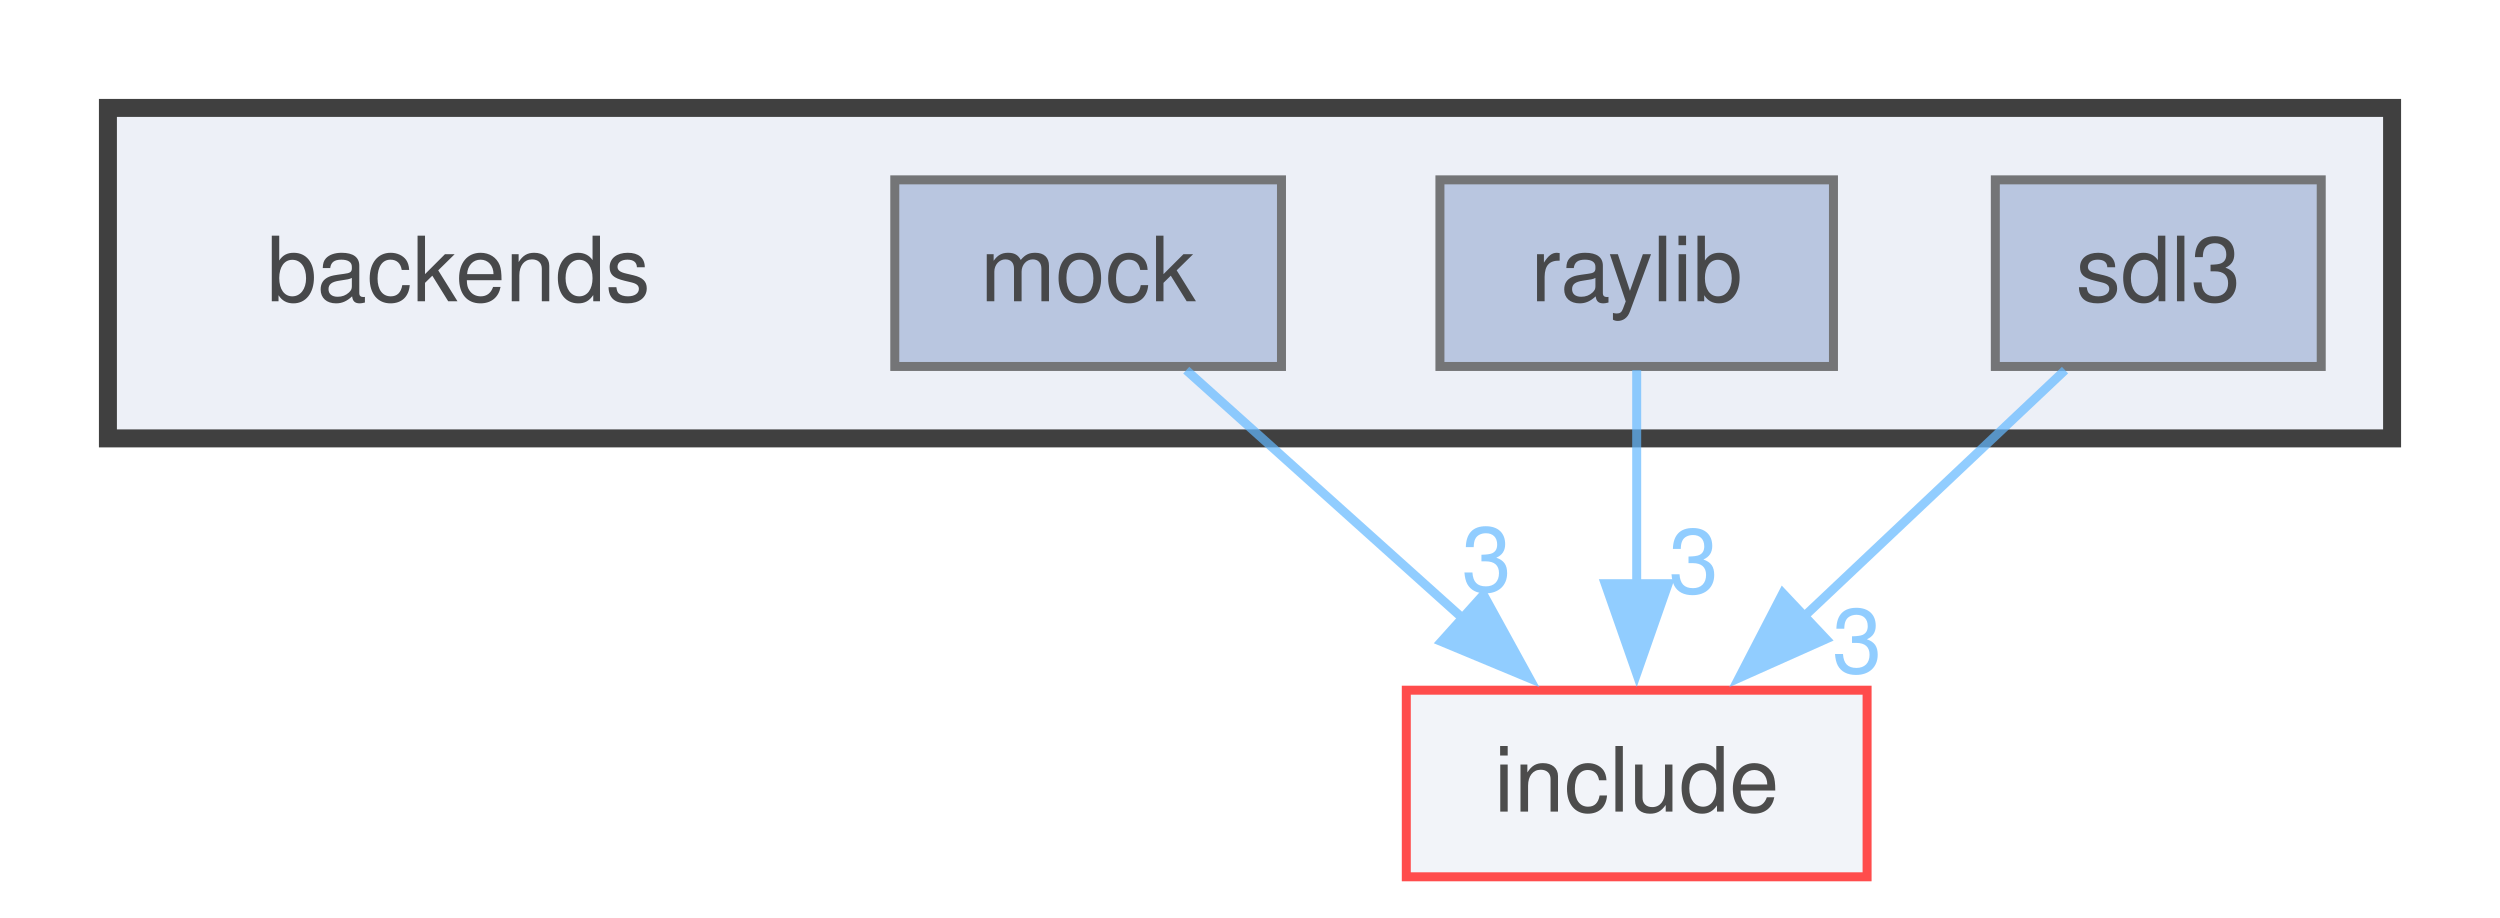
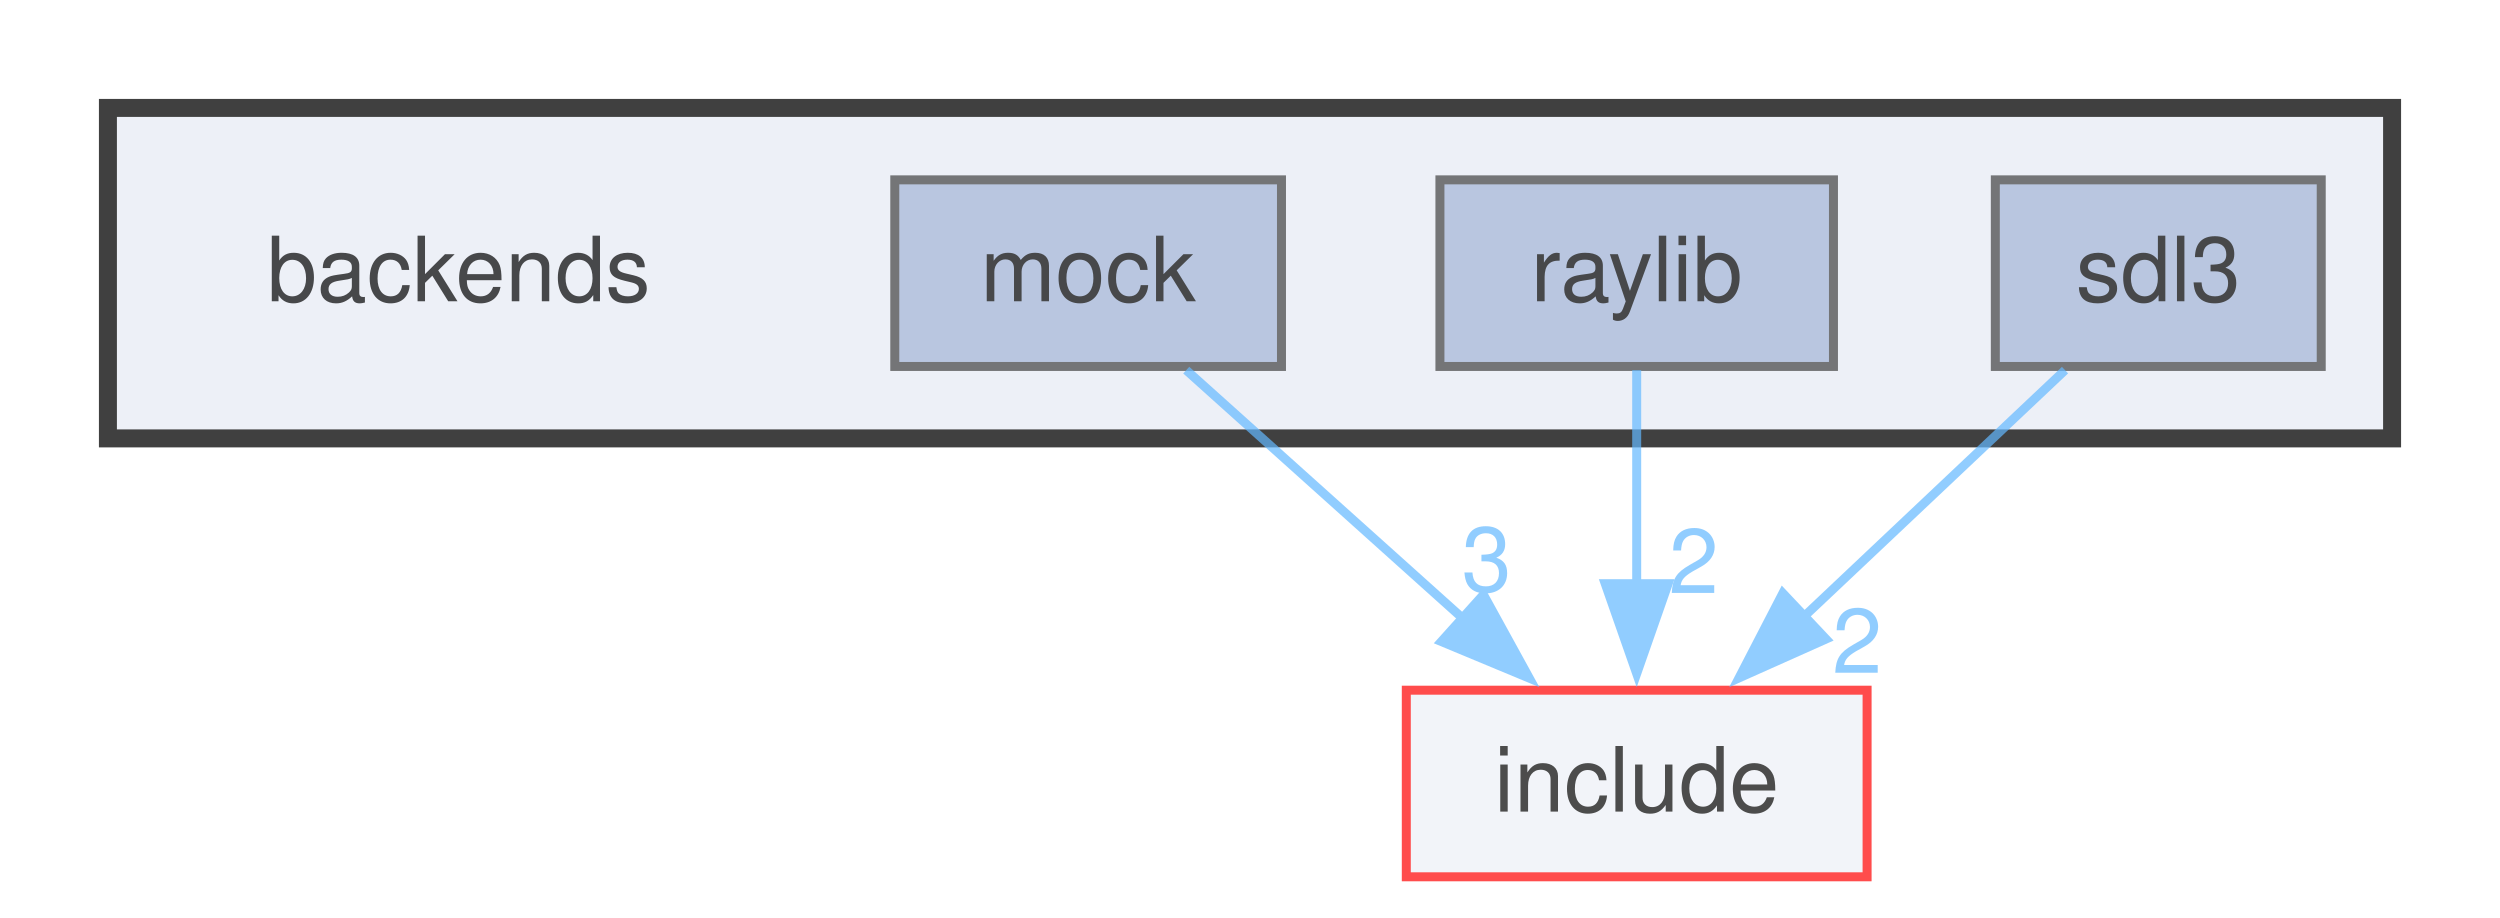
<svg xmlns="http://www.w3.org/2000/svg" xmlns:xlink="http://www.w3.org/1999/xlink" width="278pt" height="102pt" viewBox="0.00 0.00 278.00 102.00">
  <svg id="main" version="1.1" xml:space="preserve">
    <style type="text/css">
.node, .edge {opacity: 0.7;}
.node.selected, .edge.selected {opacity: 1;}
.edge:hover path { stroke: red; }
.edge:hover polygon { stroke: red; fill: red; }
</style>
    <svg id="graph" class="graph">
      <g id="graph0" class="graph" transform="scale(1 1) rotate(0) translate(4 97.5)">
        <g id="clust1" class="cluster">
          <g id="a_clust1">
            <a xlink:href="dir_dec21994cd756836ecefab773235960a.html" target="_top">
              <polygon fill="#edf0f7" stroke="#404040" stroke-width="2" points="8,-48.75 8,-85.5 262,-85.5 262,-48.75 8,-48.75" />
            </a>
          </g>
        </g>
        <g id="node1" class="node">
          <text xml:space="preserve" text-anchor="middle" x="47" y="-64" font-family="Helvetica,sans-Serif" font-size="10.00">backends</text>
        </g>
        <g id="node2" class="node">
          <g id="a_node2">
            <a xlink:href="dir_68d300728374a9863df8dc77477fe56b.html" target="_top" xlink:title="mock">
              <polygon fill="#a2b4d6" stroke="#404040" points="138.5,-77.5 95.5,-77.5 95.5,-56.75 138.5,-56.75 138.5,-77.5" />
              <text xml:space="preserve" text-anchor="middle" x="117" y="-64" font-family="Helvetica,sans-Serif" font-size="10.00">mock</text>
            </a>
          </g>
        </g>
        <g id="node5" class="node">
          <g id="a_node5">
            <a xlink:href="dir_d44c64559bbebec7f509842c48db8b23.html" target="_top" xlink:title="include">
              <polygon fill="#edf0f7" stroke="red" points="203.62,-20.75 152.38,-20.75 152.38,0 203.62,0 203.62,-20.75" />
              <text xml:space="preserve" text-anchor="middle" x="178" y="-7.25" font-family="Helvetica,sans-Serif" font-size="10.00">include</text>
            </a>
          </g>
        </g>
        <g id="edge1" class="edge">
          <g id="a_edge1">
            <a xlink:href="dir_000006_000005.html" target="_top">
              <path fill="none" stroke="#63b8ff" d="M127.91,-56.34C136.49,-48.63 148.67,-37.7 158.88,-28.54" />
              <polygon fill="#63b8ff" stroke="#63b8ff" points="160.96,-31.37 166.06,-22.09 156.28,-26.16 160.96,-31.37" />
            </a>
          </g>
          <g id="a_edge1-headlabel">
            <a xlink:href="dir_000006_000005.html" target="_top" xlink:title="3">
              <text xml:space="preserve" text-anchor="middle" x="161.31" y="-31.75" font-family="Helvetica,sans-Serif" font-size="10.00" fill="#63b8ff">3</text>
            </a>
          </g>
        </g>
        <g id="node3" class="node">
          <g id="a_node3">
            <a xlink:href="dir_a4377ad6df03e8666f0cd2c2b87aa313.html" target="_top" xlink:title="raylib">
              <polygon fill="#a2b4d6" stroke="#404040" points="199.88,-77.5 156.12,-77.5 156.12,-56.75 199.88,-56.75 199.88,-77.5" />
              <text xml:space="preserve" text-anchor="middle" x="178" y="-64" font-family="Helvetica,sans-Serif" font-size="10.00">raylib</text>
            </a>
          </g>
        </g>
        <g id="edge2" class="edge">
          <g id="a_edge2">
            <a xlink:href="dir_000007_000005.html" target="_top">
              <path fill="none" stroke="#63b8ff" d="M178,-56.34C178,-49.72 178,-40.72 178,-32.52" />
              <polygon fill="#63b8ff" stroke="#63b8ff" points="181.5,-32.59 178,-22.59 174.5,-32.59 181.5,-32.59" />
            </a>
          </g>
          <g id="a_edge2-headlabel">
-             <a xlink:href="dir_000007_000005.html" target="_top" xlink:title="3">
-               <text xml:space="preserve" text-anchor="middle" x="184.34" y="-31.55" font-family="Helvetica,sans-Serif" font-size="10.00" fill="#63b8ff">3</text>
+             <a xlink:href="dir_000007_000005.html" target="_top" xlink:title="2">
+               <text xml:space="preserve" text-anchor="middle" x="184.34" y="-31.55" font-family="Helvetica,sans-Serif" font-size="10.00" fill="#63b8ff">2</text>
            </a>
          </g>
        </g>
        <g id="node4" class="node">
          <g id="a_node4">
            <a xlink:href="dir_ce847cedc443743ccf92ea200bd59300.html" target="_top" xlink:title="sdl3">
              <polygon fill="#a2b4d6" stroke="#404040" points="254.12,-77.5 217.88,-77.5 217.88,-56.75 254.12,-56.75 254.12,-77.5" />
              <text xml:space="preserve" text-anchor="middle" x="236" y="-64" font-family="Helvetica,sans-Serif" font-size="10.00">sdl3</text>
            </a>
          </g>
        </g>
        <g id="edge3" class="edge">
          <g id="a_edge3">
            <a xlink:href="dir_000008_000005.html" target="_top">
              <path fill="none" stroke="#63b8ff" d="M225.63,-56.34C217.55,-48.71 206.12,-37.92 196.48,-28.82" />
              <polygon fill="#63b8ff" stroke="#63b8ff" points="199.05,-26.44 189.38,-22.12 194.25,-31.53 199.05,-26.44" />
            </a>
          </g>
          <g id="a_edge3-headlabel">
-             <a xlink:href="dir_000008_000005.html" target="_top" xlink:title="3">
-               <text xml:space="preserve" text-anchor="middle" x="202.52" y="-22.68" font-family="Helvetica,sans-Serif" font-size="10.00" fill="#63b8ff">3</text>
+             <a xlink:href="dir_000008_000005.html" target="_top" xlink:title="2">
+               <text xml:space="preserve" text-anchor="middle" x="202.52" y="-22.68" font-family="Helvetica,sans-Serif" font-size="10.00" fill="#63b8ff">2</text>
            </a>
          </g>
        </g>
      </g>
    </svg>
  </svg>
  <style type="text/css">

[data-mouse-over-selected='false'] { opacity: 0.7; }
[data-mouse-over-selected='true']  { opacity: 1.0; }

</style>
</svg>
